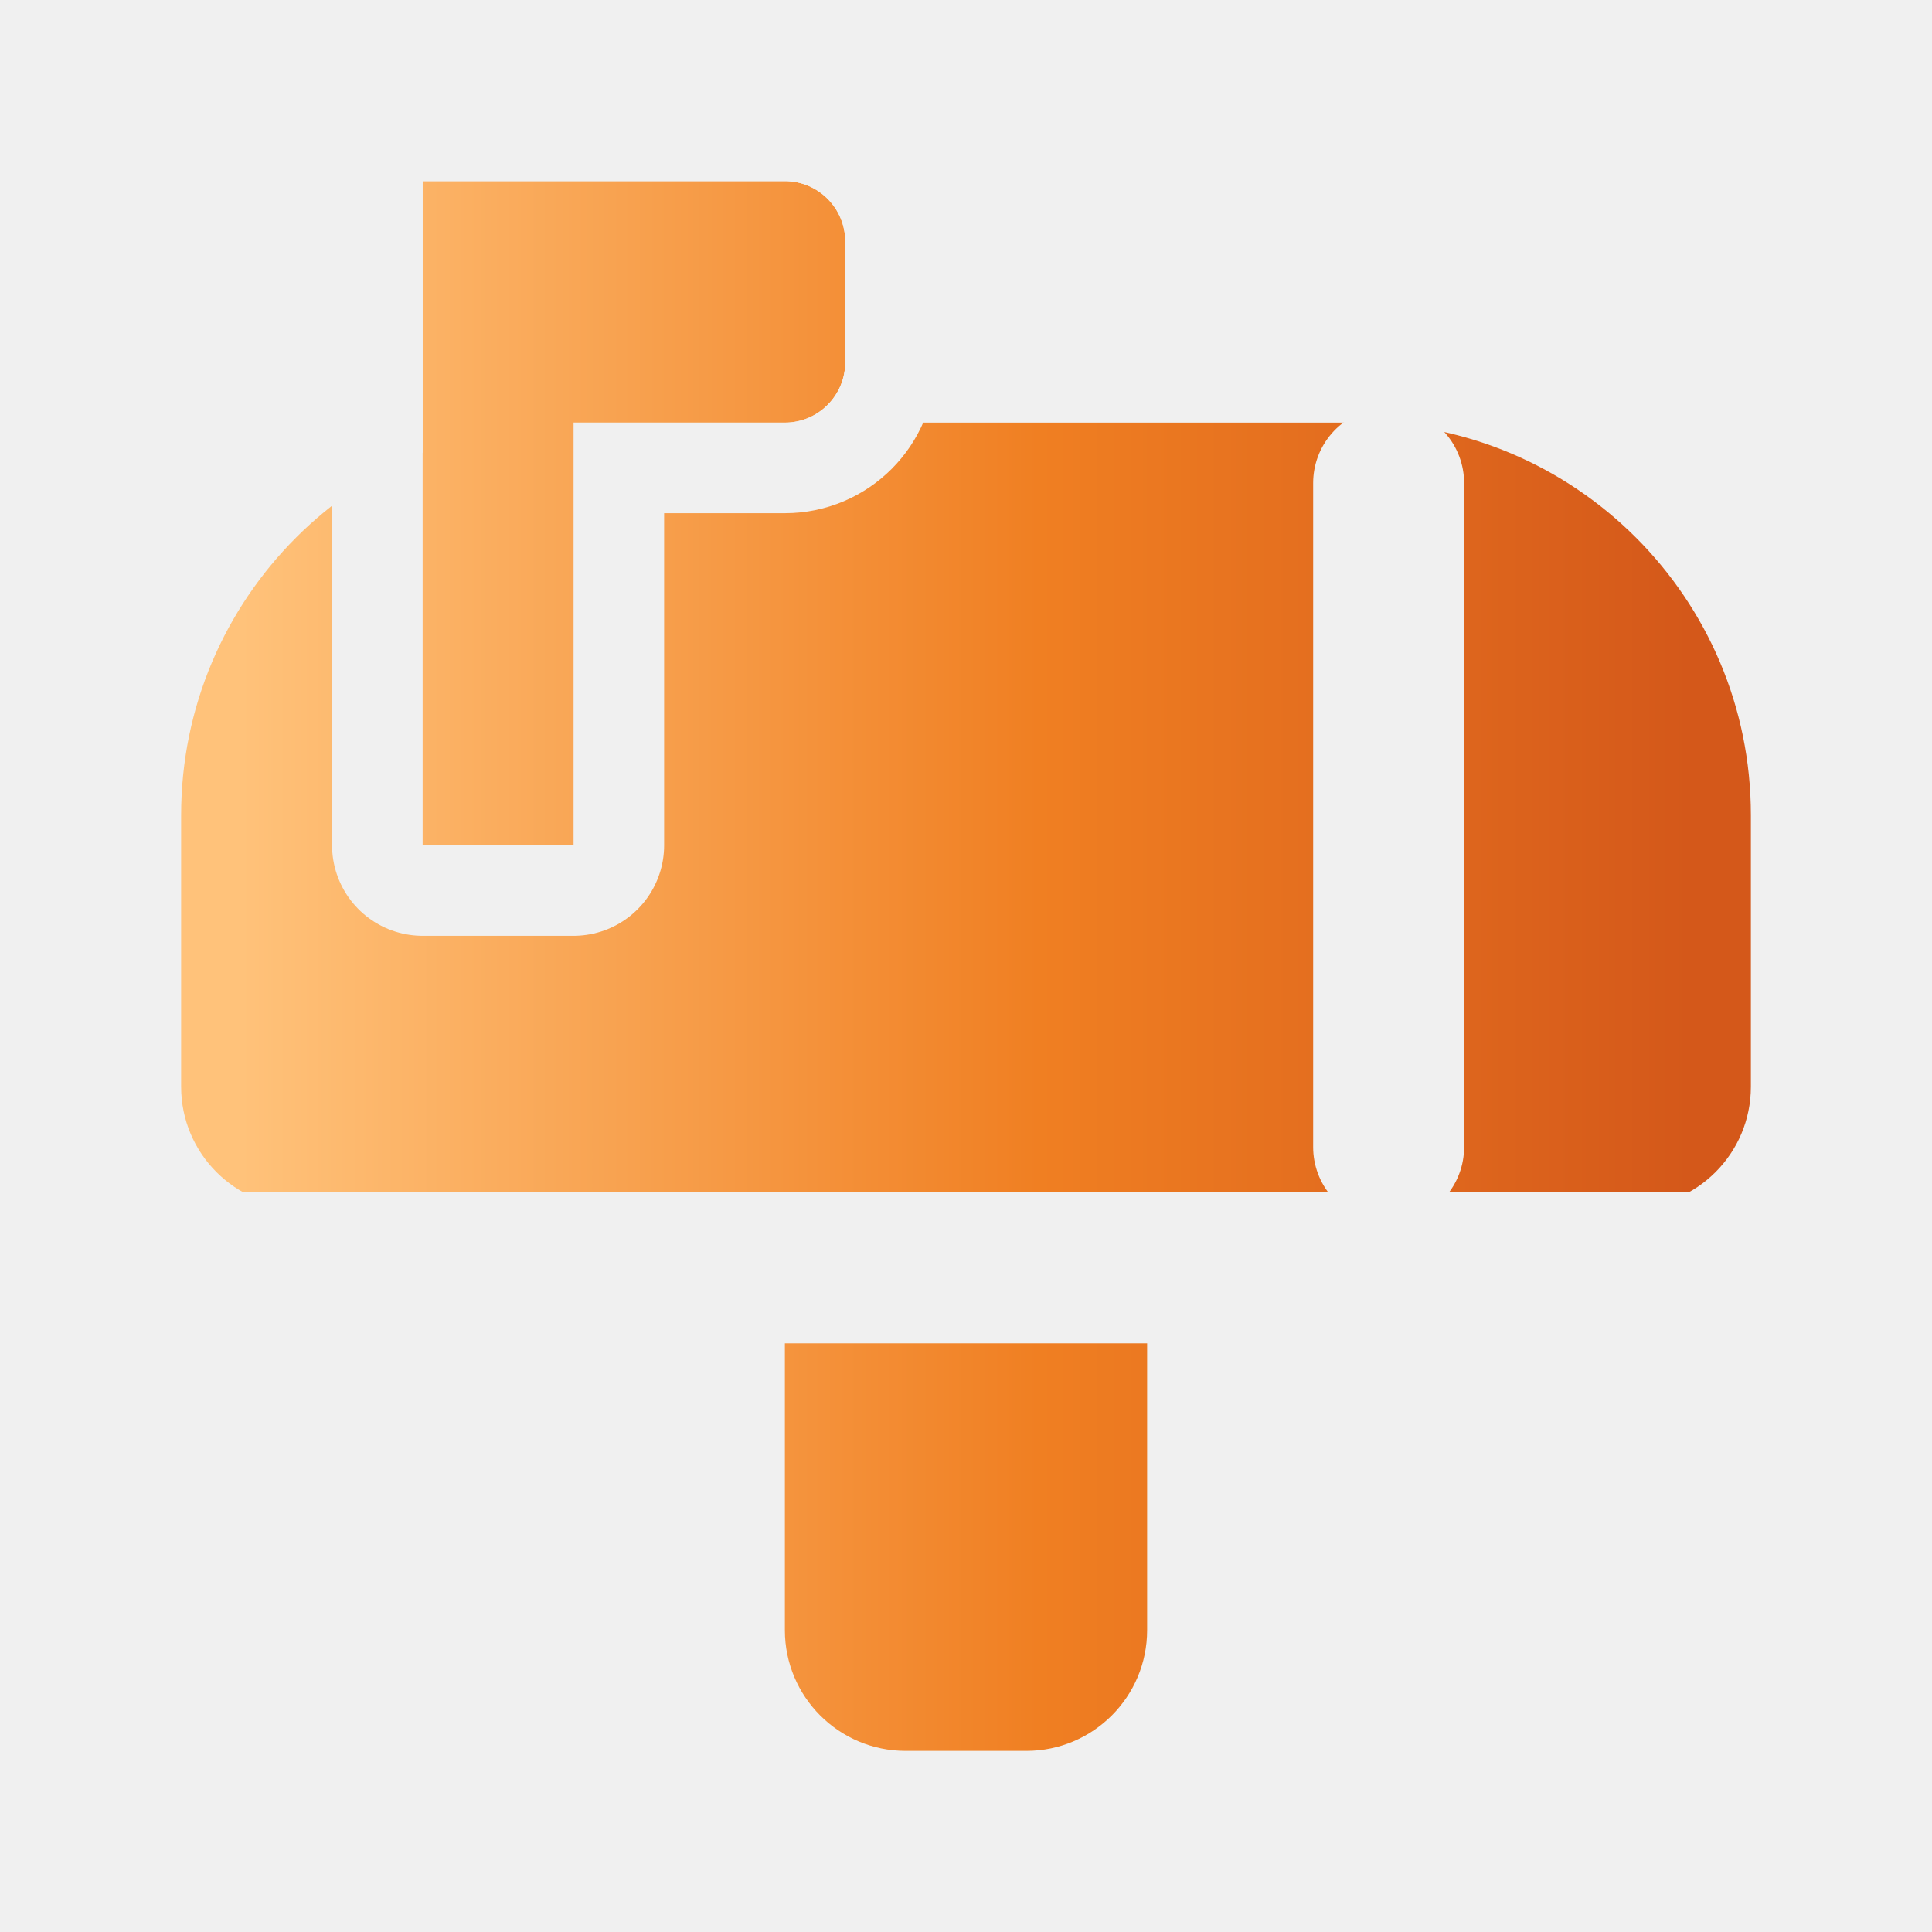
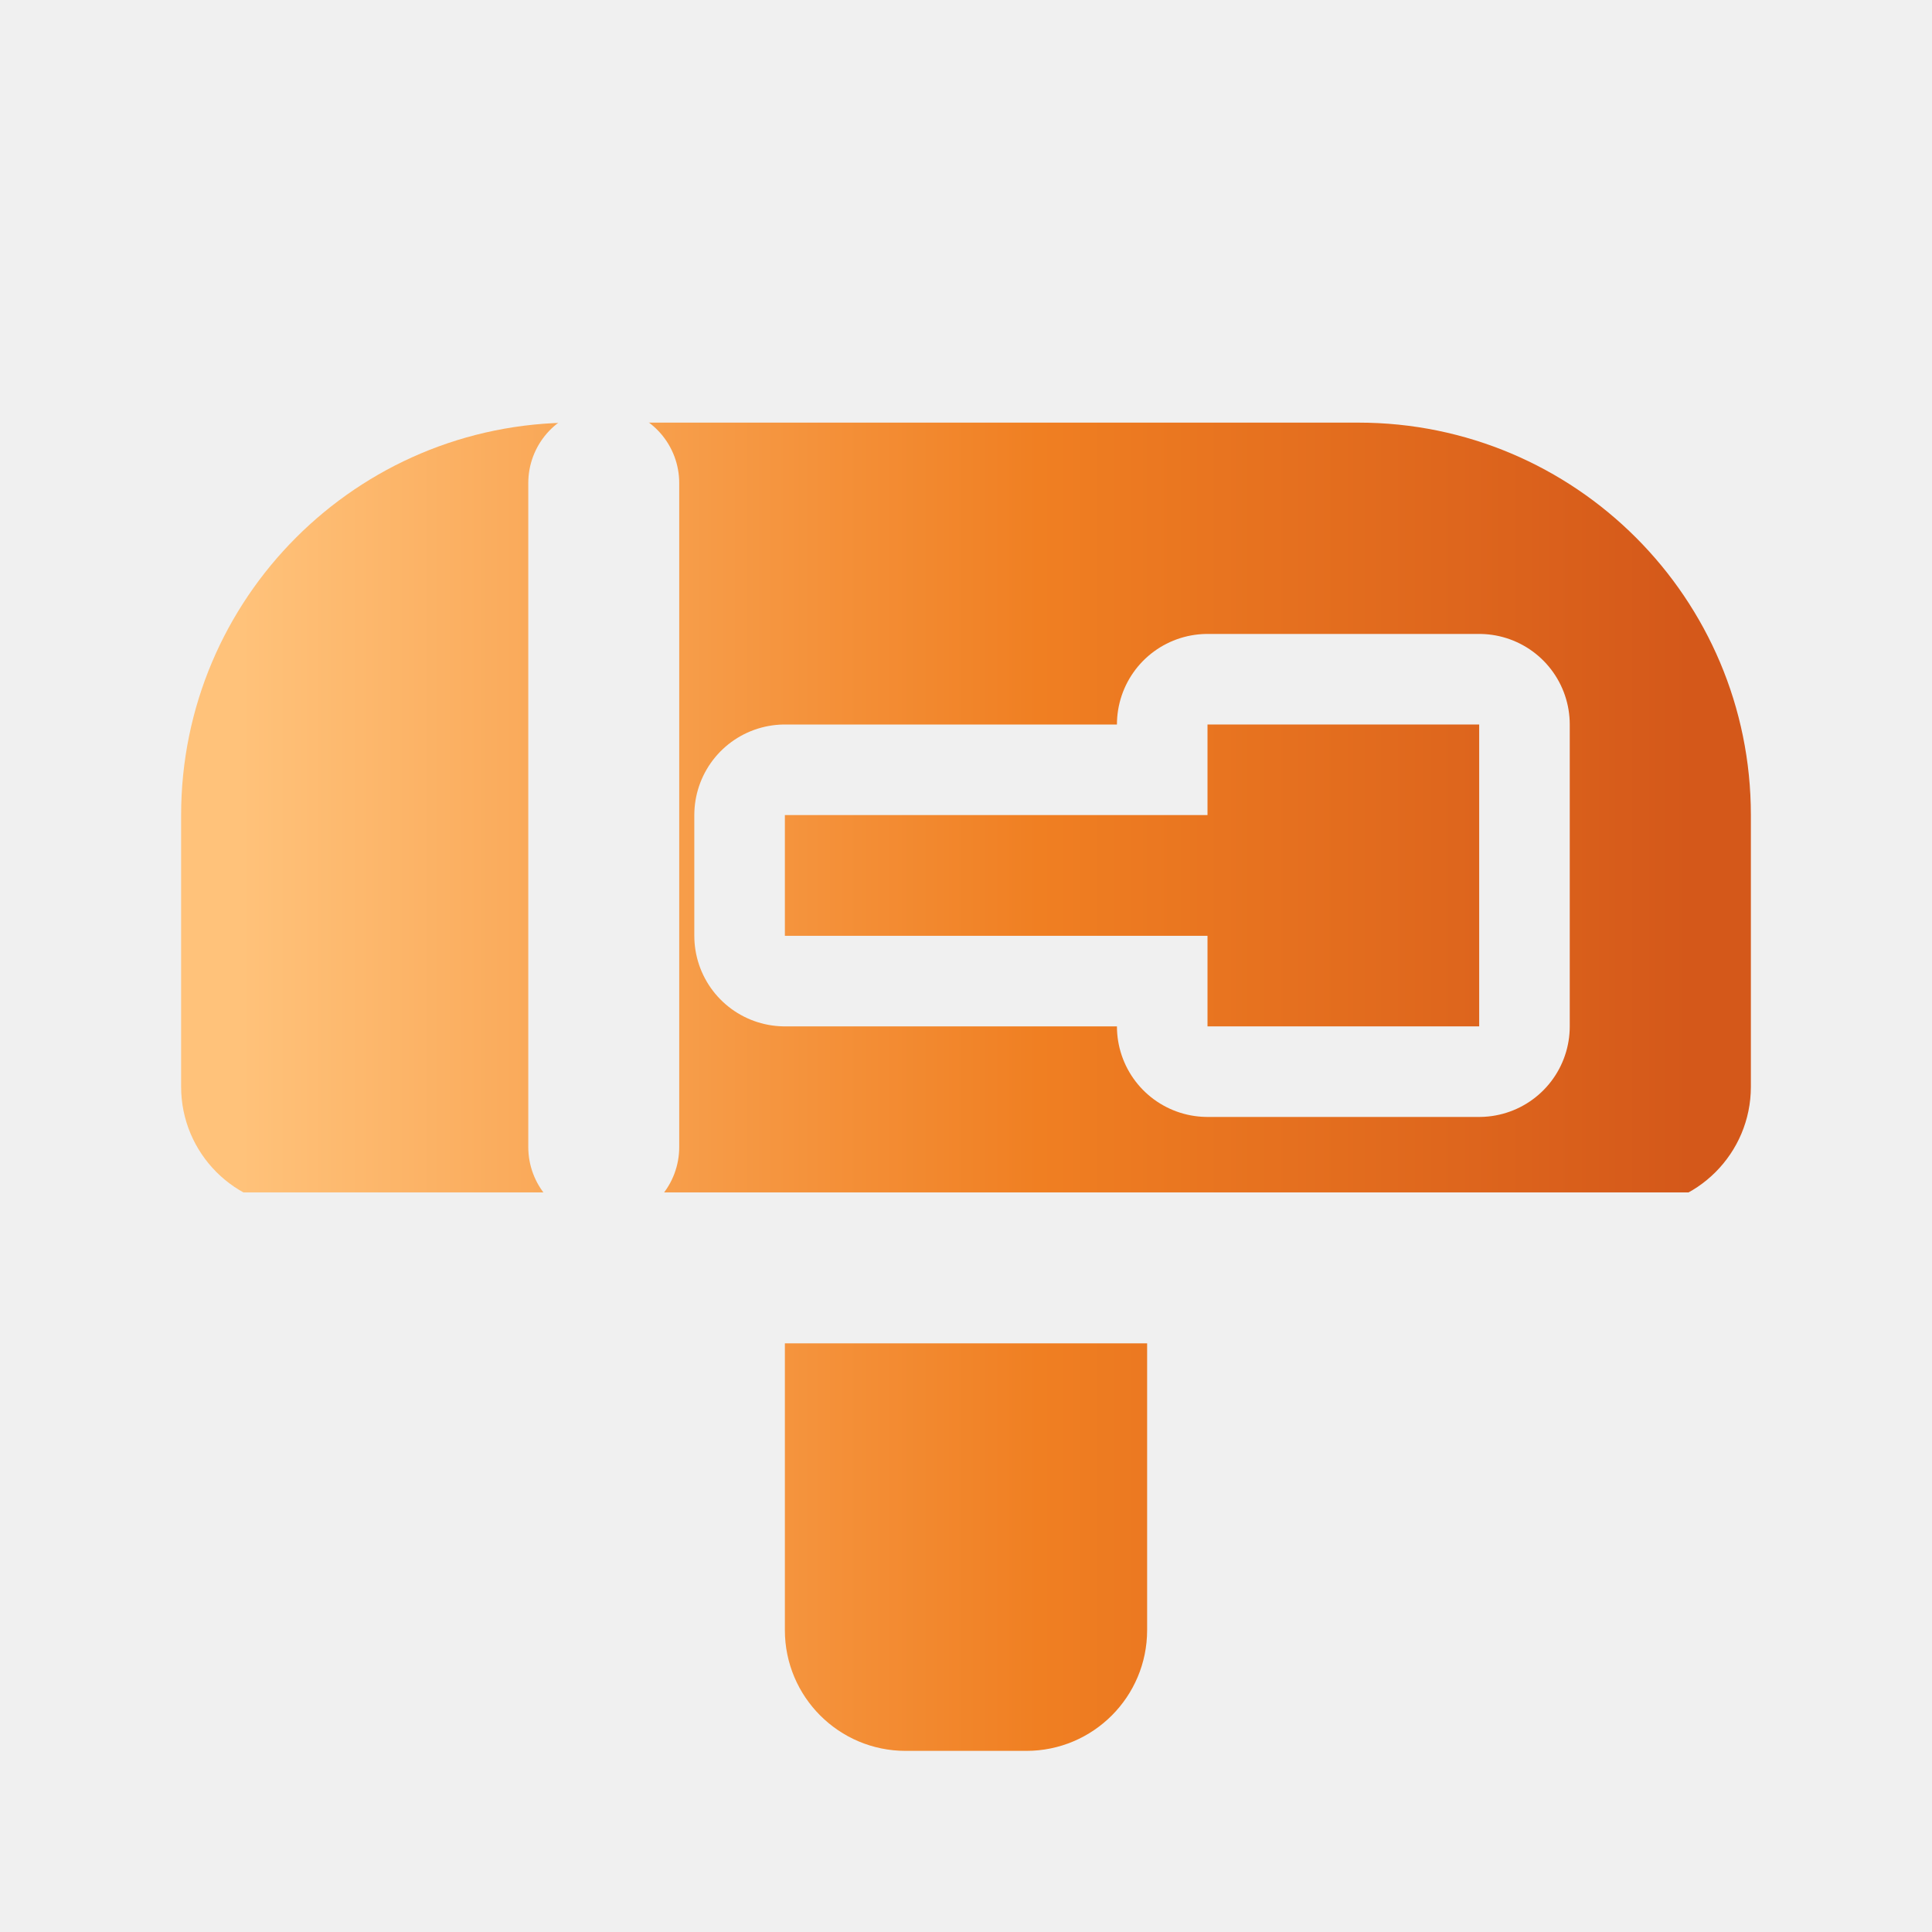
<svg xmlns="http://www.w3.org/2000/svg" viewBox="0 0 128 128" width="128" height="128" fill="none">
  <defs>
    <linearGradient id="mailbox-grad" gradientUnits="userSpaceOnUse" x1="16" y1="64" x2="112" y2="64">
      <stop offset="0" stop-color="#FFC27A" />
      <stop offset="0.55" stop-color="#F07F22" />
      <stop offset="1" stop-color="#D4581A" />
    </linearGradient>
    <mask id="mailbox-cut" maskUnits="userSpaceOnUse" x="0" y="0" width="128" height="128">
      <rect width="128" height="128" fill="#fff" />
-       <path d="M92 32v44" stroke="#000" stroke-width="10" stroke-linecap="round" />
+       <path d="M40 32v44" stroke="#000" stroke-width="10" stroke-linecap="round" />
      <path d="M4 84h120" stroke="#000" stroke-width="10" />
-       <path d="M28 12h24a4 4 0 0 1 4 4v8a4 4 0 0 1-4 4H38v28H28z" fill="#000" stroke="#000" stroke-width="12" stroke-linejoin="round" />
-       <path d="M28 12h24a4 4 0 0 1 4 4v8a4 4 0 0 1-4 4H38v28H28z" fill="#fff" />
+       <path d="M52 54h28v-6h18v20H80v-6H52z" fill="#000" stroke="#000" stroke-width="12" stroke-linejoin="round" />
+       <path d="M52 54h28v-6h18v20H80v-6H52z" fill="#fff" />
    </mask>
  </defs>
  <g mask="url(#mailbox-cut)" fill="url(#mailbox-grad)">
    <path d="M12 72V54a26 26 0 0 1 26-26h52a26 26 0 0 1 26 26v18a8 8 0 0 1-8 8H20a8 8 0 0 1-8-8z" />
    <path d="M52 88h24v20a8 8 0 0 1-8 8H60a8 8 0 0 1-8-8z" />
-     <path d="M28 12h24a4 4 0 0 1 4 4v8a4 4 0 0 1-4 4H38v28H28z" />
+     <path d="M52 54h28v-6h18v20H80v-6H52z" />
  </g>
</svg>
